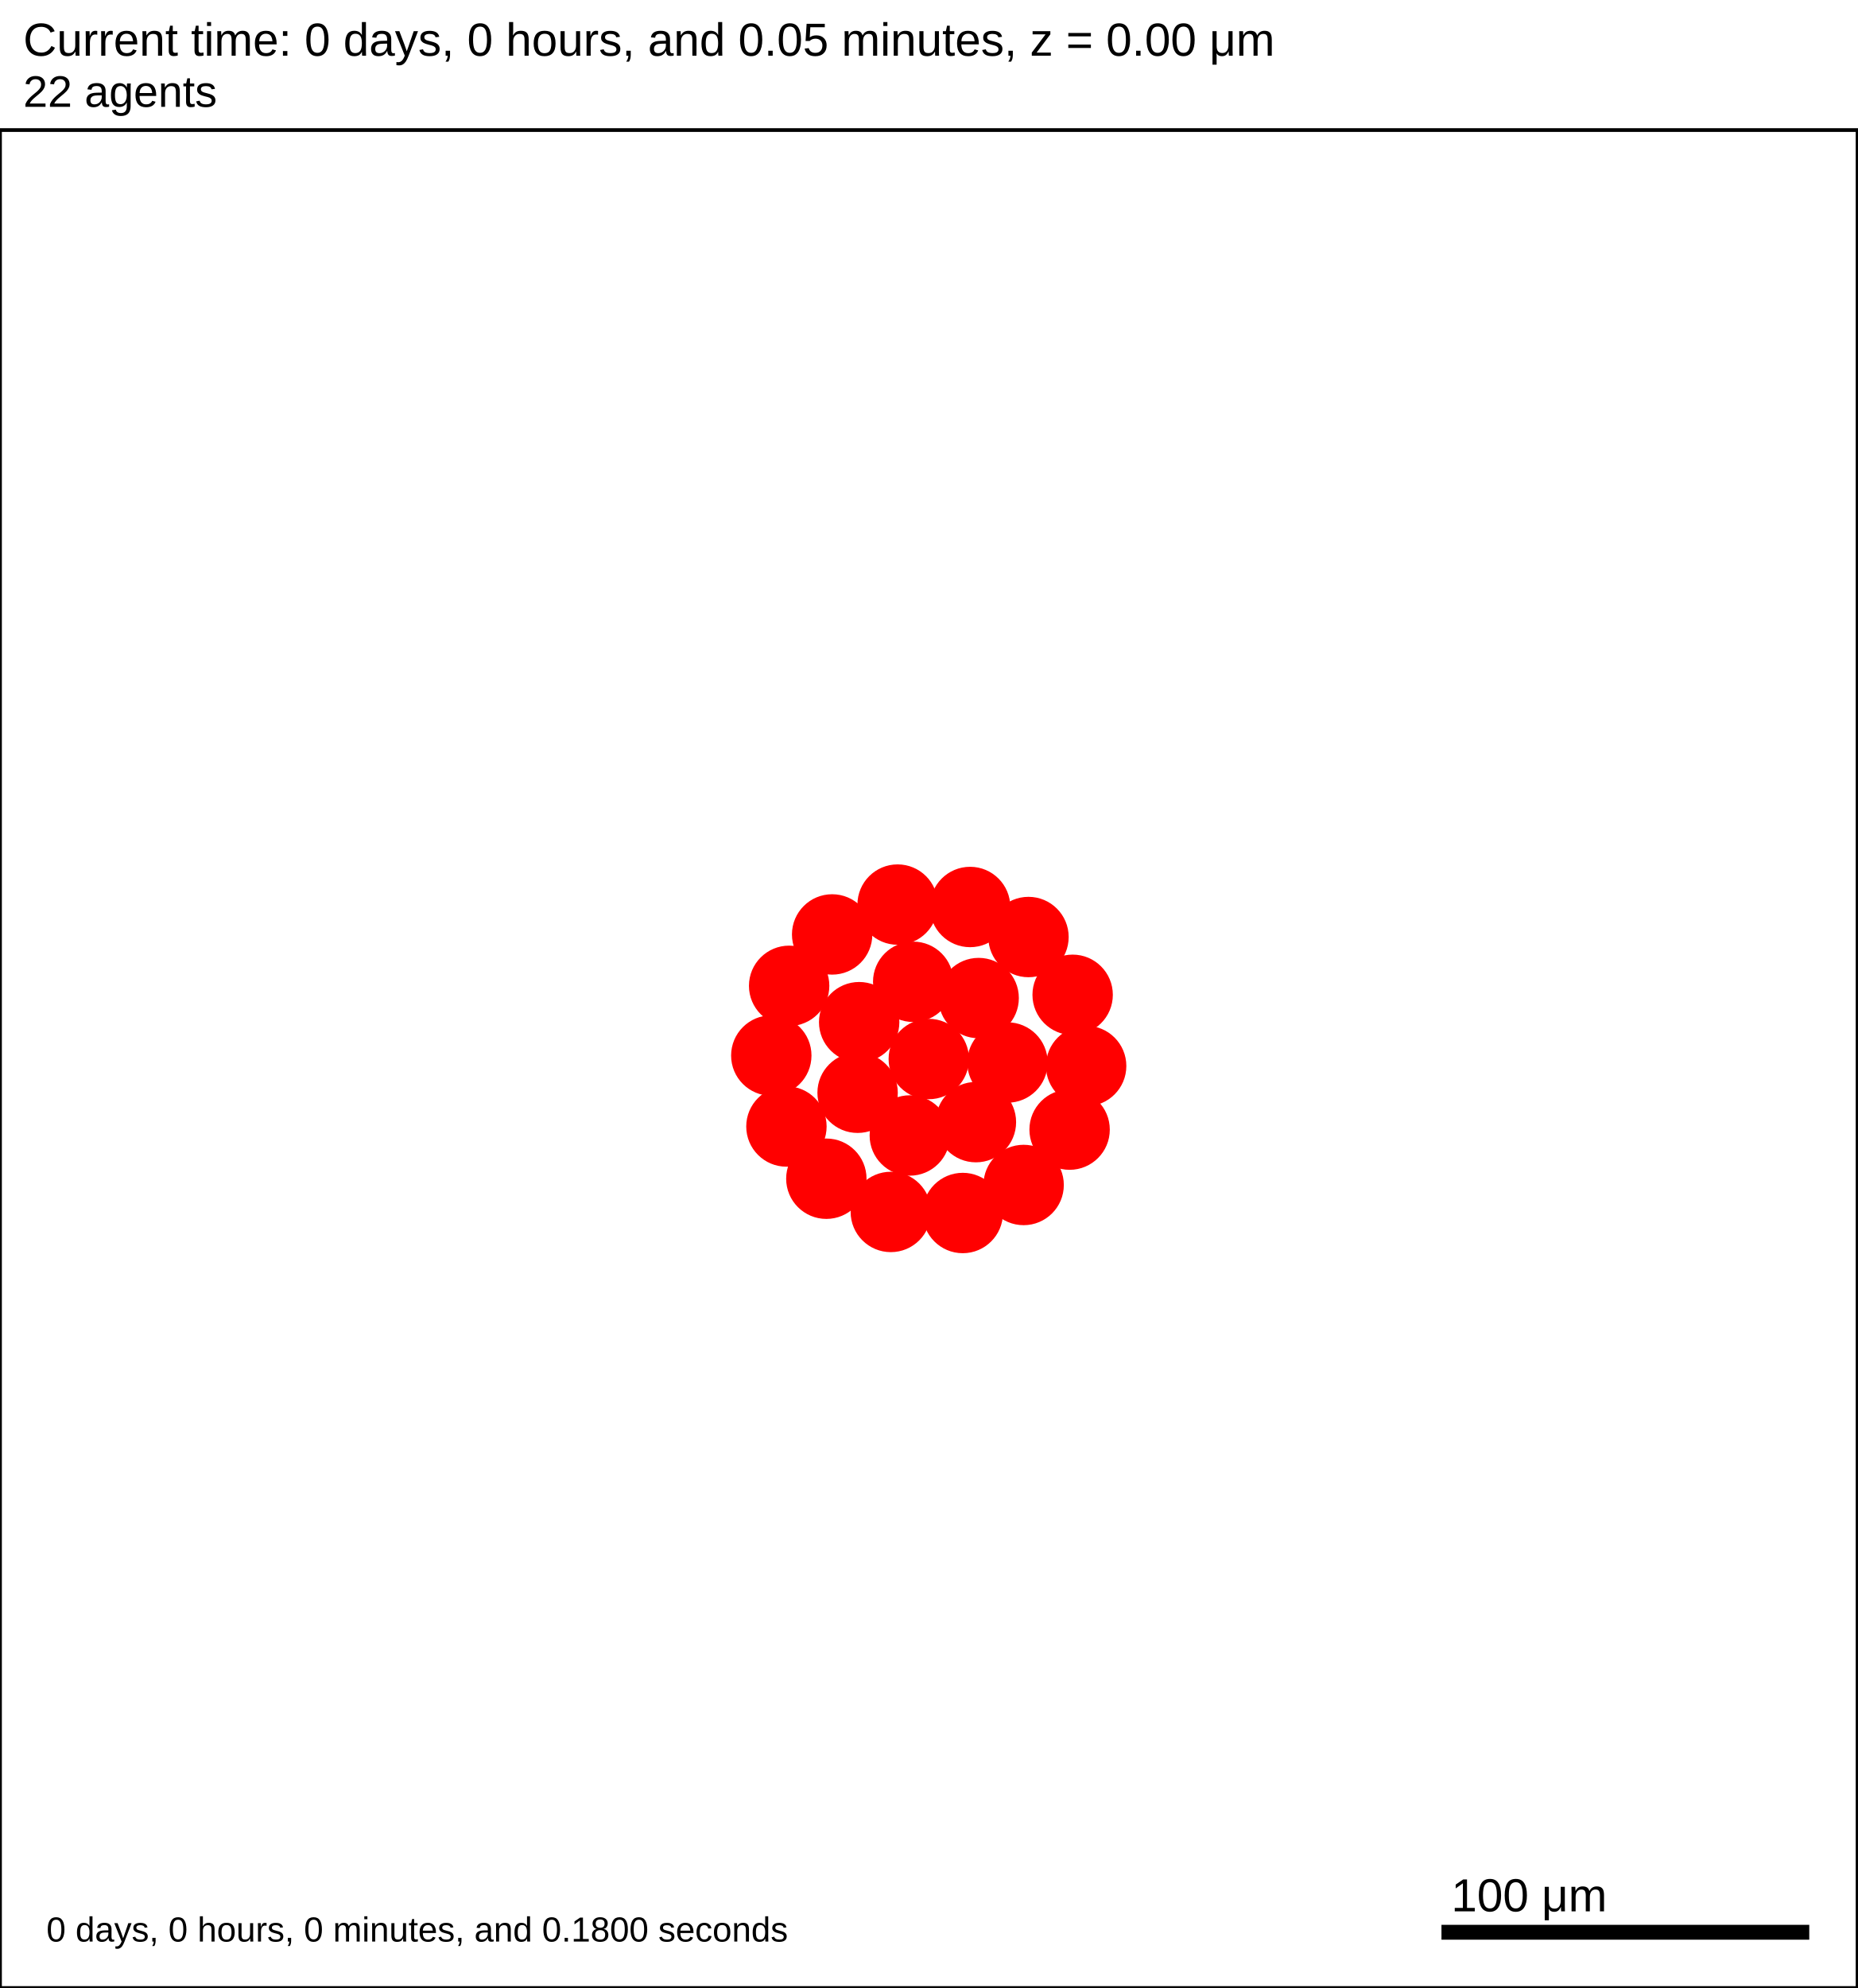
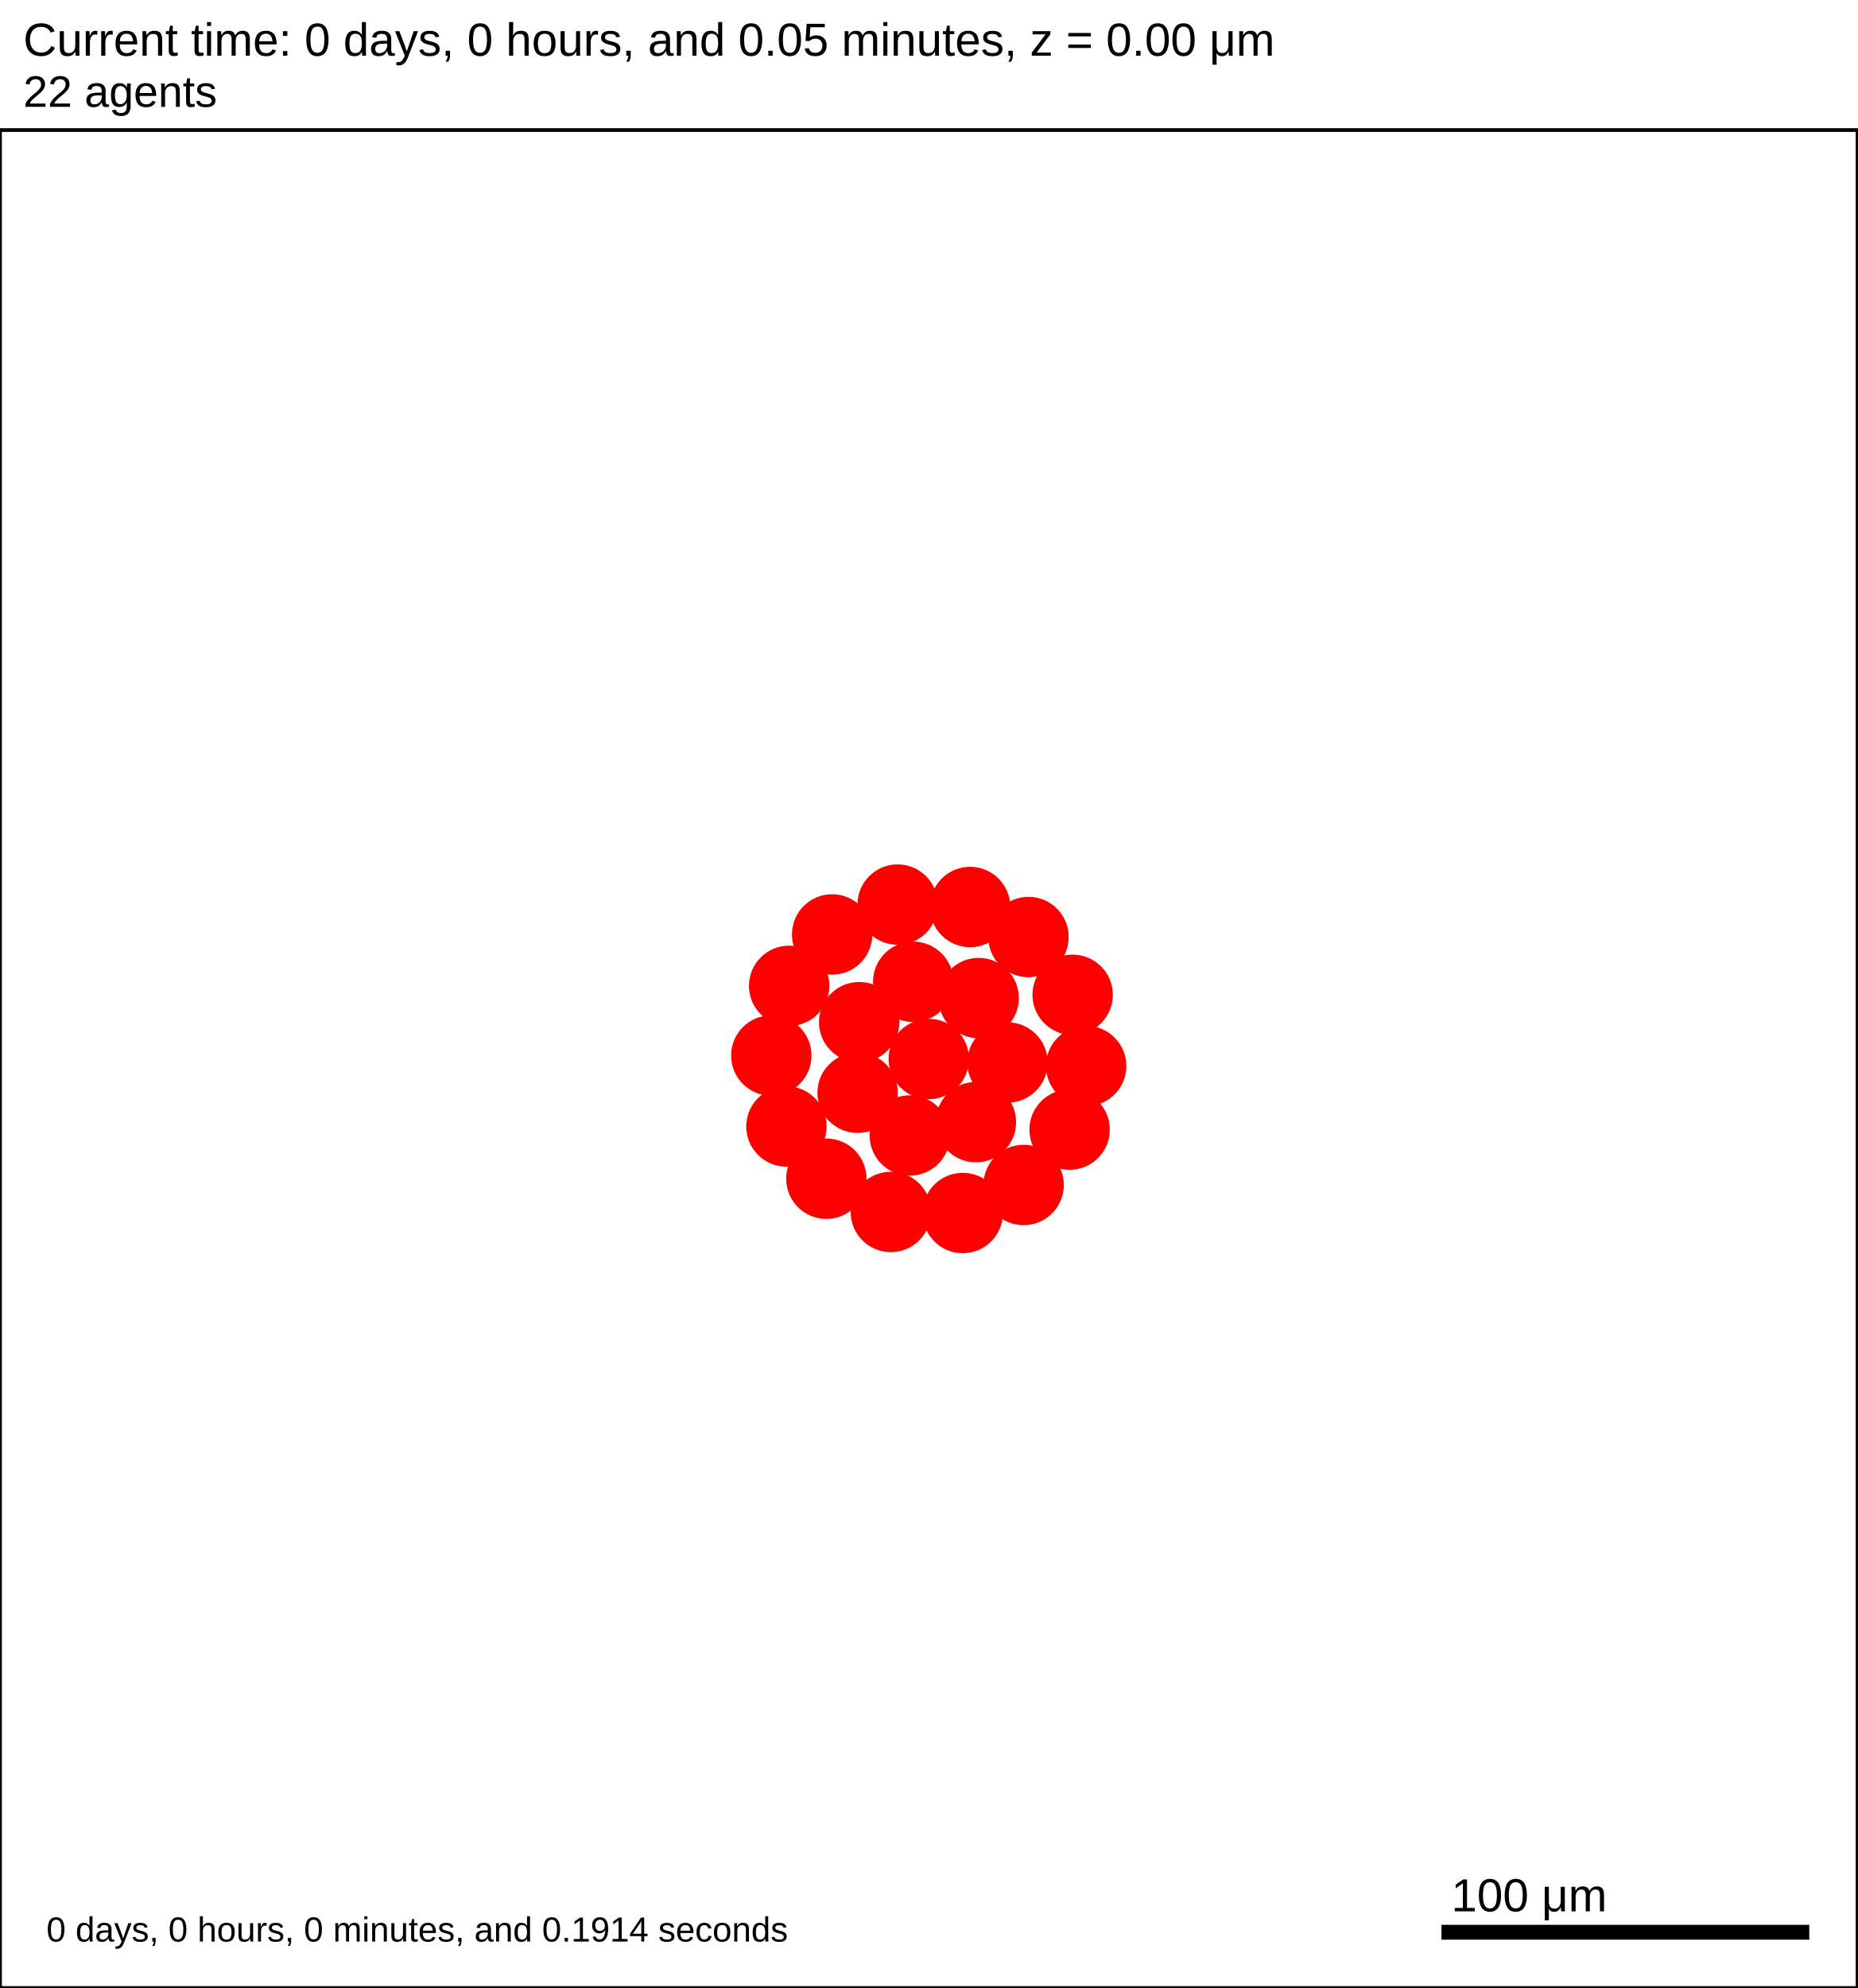
<svg xmlns="http://www.w3.org/2000/svg" version="1.1" width="500" height="535" id="svg2">
  <rect x="0" y="0" width="500" height="535" stroke-width="1" stroke="white" fill="white" />
  <text x="6.25" y="15" font-family="Arial" font-size="12.5" fill="black">
   Current time: 0 days, 0 hours, and 0.05 minutes, z = 0.00 μm
  </text>
  <text x="6.25" y="28.75" font-family="Arial" font-size="11.875" fill="black">
   22 agents
  </text>
  <g id="tissue" transform="translate(0,535) scale(1,-1)">
    <g id="ECM">
  </g>
    <g id="cells">
      <g id="cell0">
        <circle cx="250" cy="250" r="10.569" stroke-width="0.5" stroke="red" fill="red" />
        <circle cx="250" cy="250" r="6.347" stroke-width="0.5" stroke="red" fill="red" />
      </g>
      <g id="cell1">
        <circle cx="230.842" cy="240.923" r="10.569" stroke-width="0.5" stroke="red" fill="red" />
        <circle cx="230.842" cy="240.923" r="6.347" stroke-width="0.5" stroke="red" fill="red" />
      </g>
      <g id="cell2">
        <circle cx="263.426" cy="266.406" r="10.569" stroke-width="0.5" stroke="red" fill="red" />
        <circle cx="263.426" cy="266.406" r="6.347" stroke-width="0.5" stroke="red" fill="red" />
      </g>
      <g id="cell3">
        <circle cx="244.892" cy="229.425" r="10.569" stroke-width="0.5" stroke="red" fill="red" />
        <circle cx="244.892" cy="229.425" r="6.347" stroke-width="0.5" stroke="red" fill="red" />
      </g>
      <g id="cell4">
        <circle cx="245.806" cy="270.781" r="10.569" stroke-width="0.5" stroke="red" fill="red" />
        <circle cx="245.806" cy="270.781" r="6.347" stroke-width="0.5" stroke="red" fill="red" />
      </g>
      <g id="cell5">
        <circle cx="262.688" cy="233.016" r="10.569" stroke-width="0.5" stroke="red" fill="red" />
        <circle cx="262.688" cy="233.016" r="6.347" stroke-width="0.5" stroke="red" fill="red" />
      </g>
      <g id="cell6">
        <circle cx="231.262" cy="259.916" r="10.569" stroke-width="0.5" stroke="red" fill="red" />
        <circle cx="231.262" cy="259.916" r="6.347" stroke-width="0.5" stroke="red" fill="red" />
      </g>
      <g id="cell7">
        <circle cx="271.179" cy="249.063" r="10.569" stroke-width="0.5" stroke="red" fill="red" />
        <circle cx="271.179" cy="249.063" r="6.347" stroke-width="0.5" stroke="red" fill="red" />
      </g>
      <g id="cell8">
-         <circle cx="259.149" cy="208.562" r="10.569" stroke-width="0.5" stroke="red" fill="red" />
-         <circle cx="259.149" cy="208.562" r="6.347" stroke-width="0.5" stroke="red" fill="red" />
+         <circle cx="259.148" cy="208.561" r="10.569" stroke-width="0.5" stroke="red" fill="red" />
+         <circle cx="259.148" cy="208.561" r="6.347" stroke-width="0.5" stroke="red" fill="red" />
      </g>
      <g id="cell9">
        <circle cx="211.683" cy="231.845" r="10.569" stroke-width="0.5" stroke="red" fill="red" />
        <circle cx="211.683" cy="231.845" r="6.347" stroke-width="0.5" stroke="red" fill="red" />
      </g>
      <g id="cell10">
        <circle cx="223.989" cy="283.53" r="10.569" stroke-width="0.5" stroke="red" fill="red" />
        <circle cx="223.989" cy="283.53" r="6.347" stroke-width="0.5" stroke="red" fill="red" />
      </g>
      <g id="cell11">
-         <circle cx="276.838" cy="282.832" r="10.569" stroke-width="0.5" stroke="red" fill="red" />
-         <circle cx="276.838" cy="282.832" r="6.347" stroke-width="0.5" stroke="red" fill="red" />
+         <circle cx="276.837" cy="282.833" r="10.569" stroke-width="0.5" stroke="red" fill="red" />
+         <circle cx="276.837" cy="282.833" r="6.347" stroke-width="0.5" stroke="red" fill="red" />
      </g>
      <g id="cell12">
        <circle cx="287.906" cy="231.002" r="10.569" stroke-width="0.5" stroke="red" fill="red" />
        <circle cx="287.906" cy="231.002" r="6.347" stroke-width="0.5" stroke="red" fill="red" />
      </g>
      <g id="cell13">
        <circle cx="239.783" cy="208.849" r="10.569" stroke-width="0.5" stroke="red" fill="red" />
        <circle cx="239.783" cy="208.849" r="6.347" stroke-width="0.5" stroke="red" fill="red" />
      </g>
      <g id="cell14">
        <circle cx="207.61" cy="250.938" r="10.569" stroke-width="0.5" stroke="red" fill="red" />
        <circle cx="207.61" cy="250.938" r="6.347" stroke-width="0.5" stroke="red" fill="red" />
      </g>
      <g id="cell15">
        <circle cx="241.613" cy="291.562" r="10.569" stroke-width="0.5" stroke="red" fill="red" />
        <circle cx="241.613" cy="291.562" r="6.347" stroke-width="0.5" stroke="red" fill="red" />
      </g>
      <g id="cell16">
        <circle cx="288.725" cy="267.282" r="10.569" stroke-width="0.5" stroke="red" fill="red" />
        <circle cx="288.725" cy="267.282" r="6.347" stroke-width="0.5" stroke="red" fill="red" />
      </g>
      <g id="cell17">
-         <circle cx="275.532" cy="216.104" r="10.569" stroke-width="0.5" stroke="red" fill="red" />
-         <circle cx="275.532" cy="216.104" r="6.347" stroke-width="0.5" stroke="red" fill="red" />
+         <circle cx="275.531" cy="216.104" r="10.569" stroke-width="0.5" stroke="red" fill="red" />
+         <circle cx="275.531" cy="216.104" r="6.347" stroke-width="0.5" stroke="red" fill="red" />
      </g>
      <g id="cell18">
        <circle cx="222.428" cy="217.789" r="10.569" stroke-width="0.5" stroke="red" fill="red" />
        <circle cx="222.428" cy="217.789" r="6.347" stroke-width="0.5" stroke="red" fill="red" />
      </g>
      <g id="cell19">
        <circle cx="212.413" cy="269.699" r="10.569" stroke-width="0.5" stroke="red" fill="red" />
        <circle cx="212.413" cy="269.699" r="6.347" stroke-width="0.5" stroke="red" fill="red" />
      </g>
      <g id="cell20">
        <circle cx="261.124" cy="290.915" r="10.569" stroke-width="0.5" stroke="red" fill="red" />
        <circle cx="261.124" cy="290.915" r="6.347" stroke-width="0.5" stroke="red" fill="red" />
      </g>
      <g id="cell21">
        <circle cx="292.359" cy="248.125" r="10.569" stroke-width="0.5" stroke="red" fill="red" />
        <circle cx="292.359" cy="248.125" r="6.347" stroke-width="0.5" stroke="red" fill="red" />
      </g>
    </g>
  </g>
  <rect x="387.5" y="517.5" width="100" height="5" stroke-width="1" stroke="rgb(255,255,255)" fill="rgb(0,0,0)" />
  <text x="390.625" y="514.375" font-family="Arial" font-size="12.5" fill="black">
   100 μm
  </text>
  <text x="12.5" y="522.5" font-family="Arial" font-size="9.375" fill="black">
-    0 days, 0 hours, 0 minutes, and 0.1800 seconds
+    0 days, 0 hours, 0 minutes, and 0.1914 seconds
  </text>
  <rect x="0" y="35" width="500" height="500" stroke-width="1" stroke="rgb(0,0,0)" fill="none" />
</svg>
